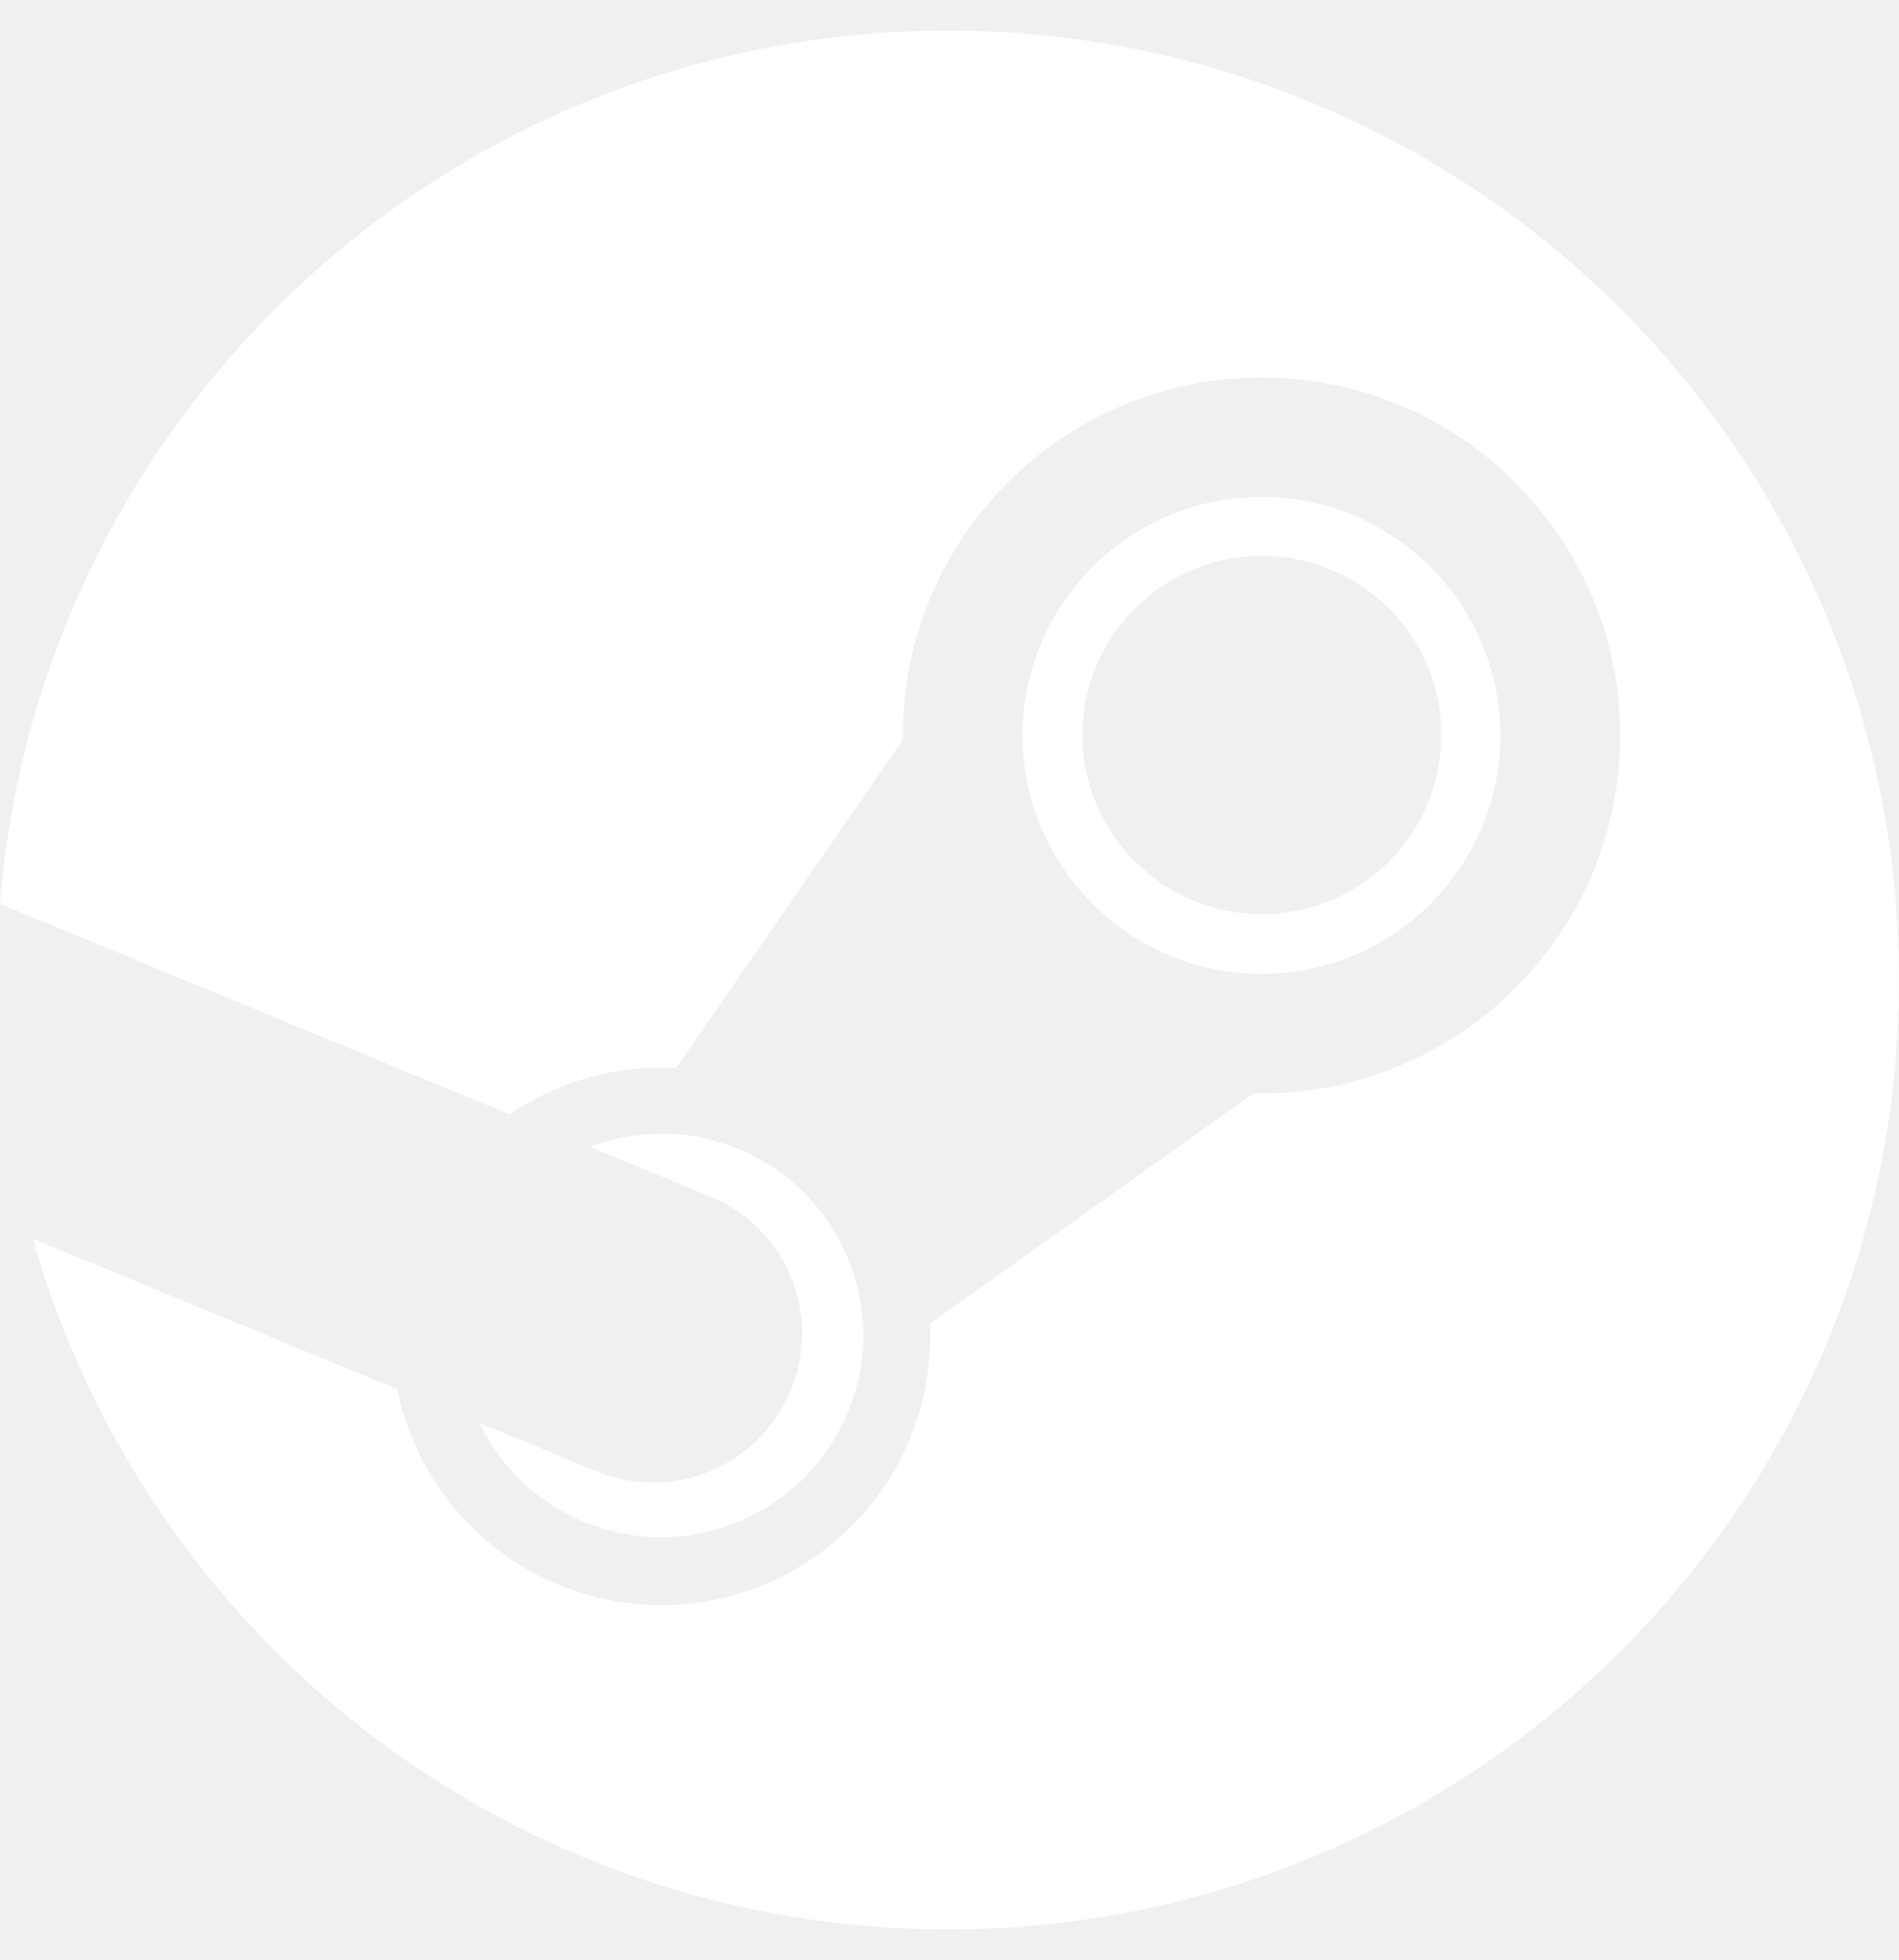
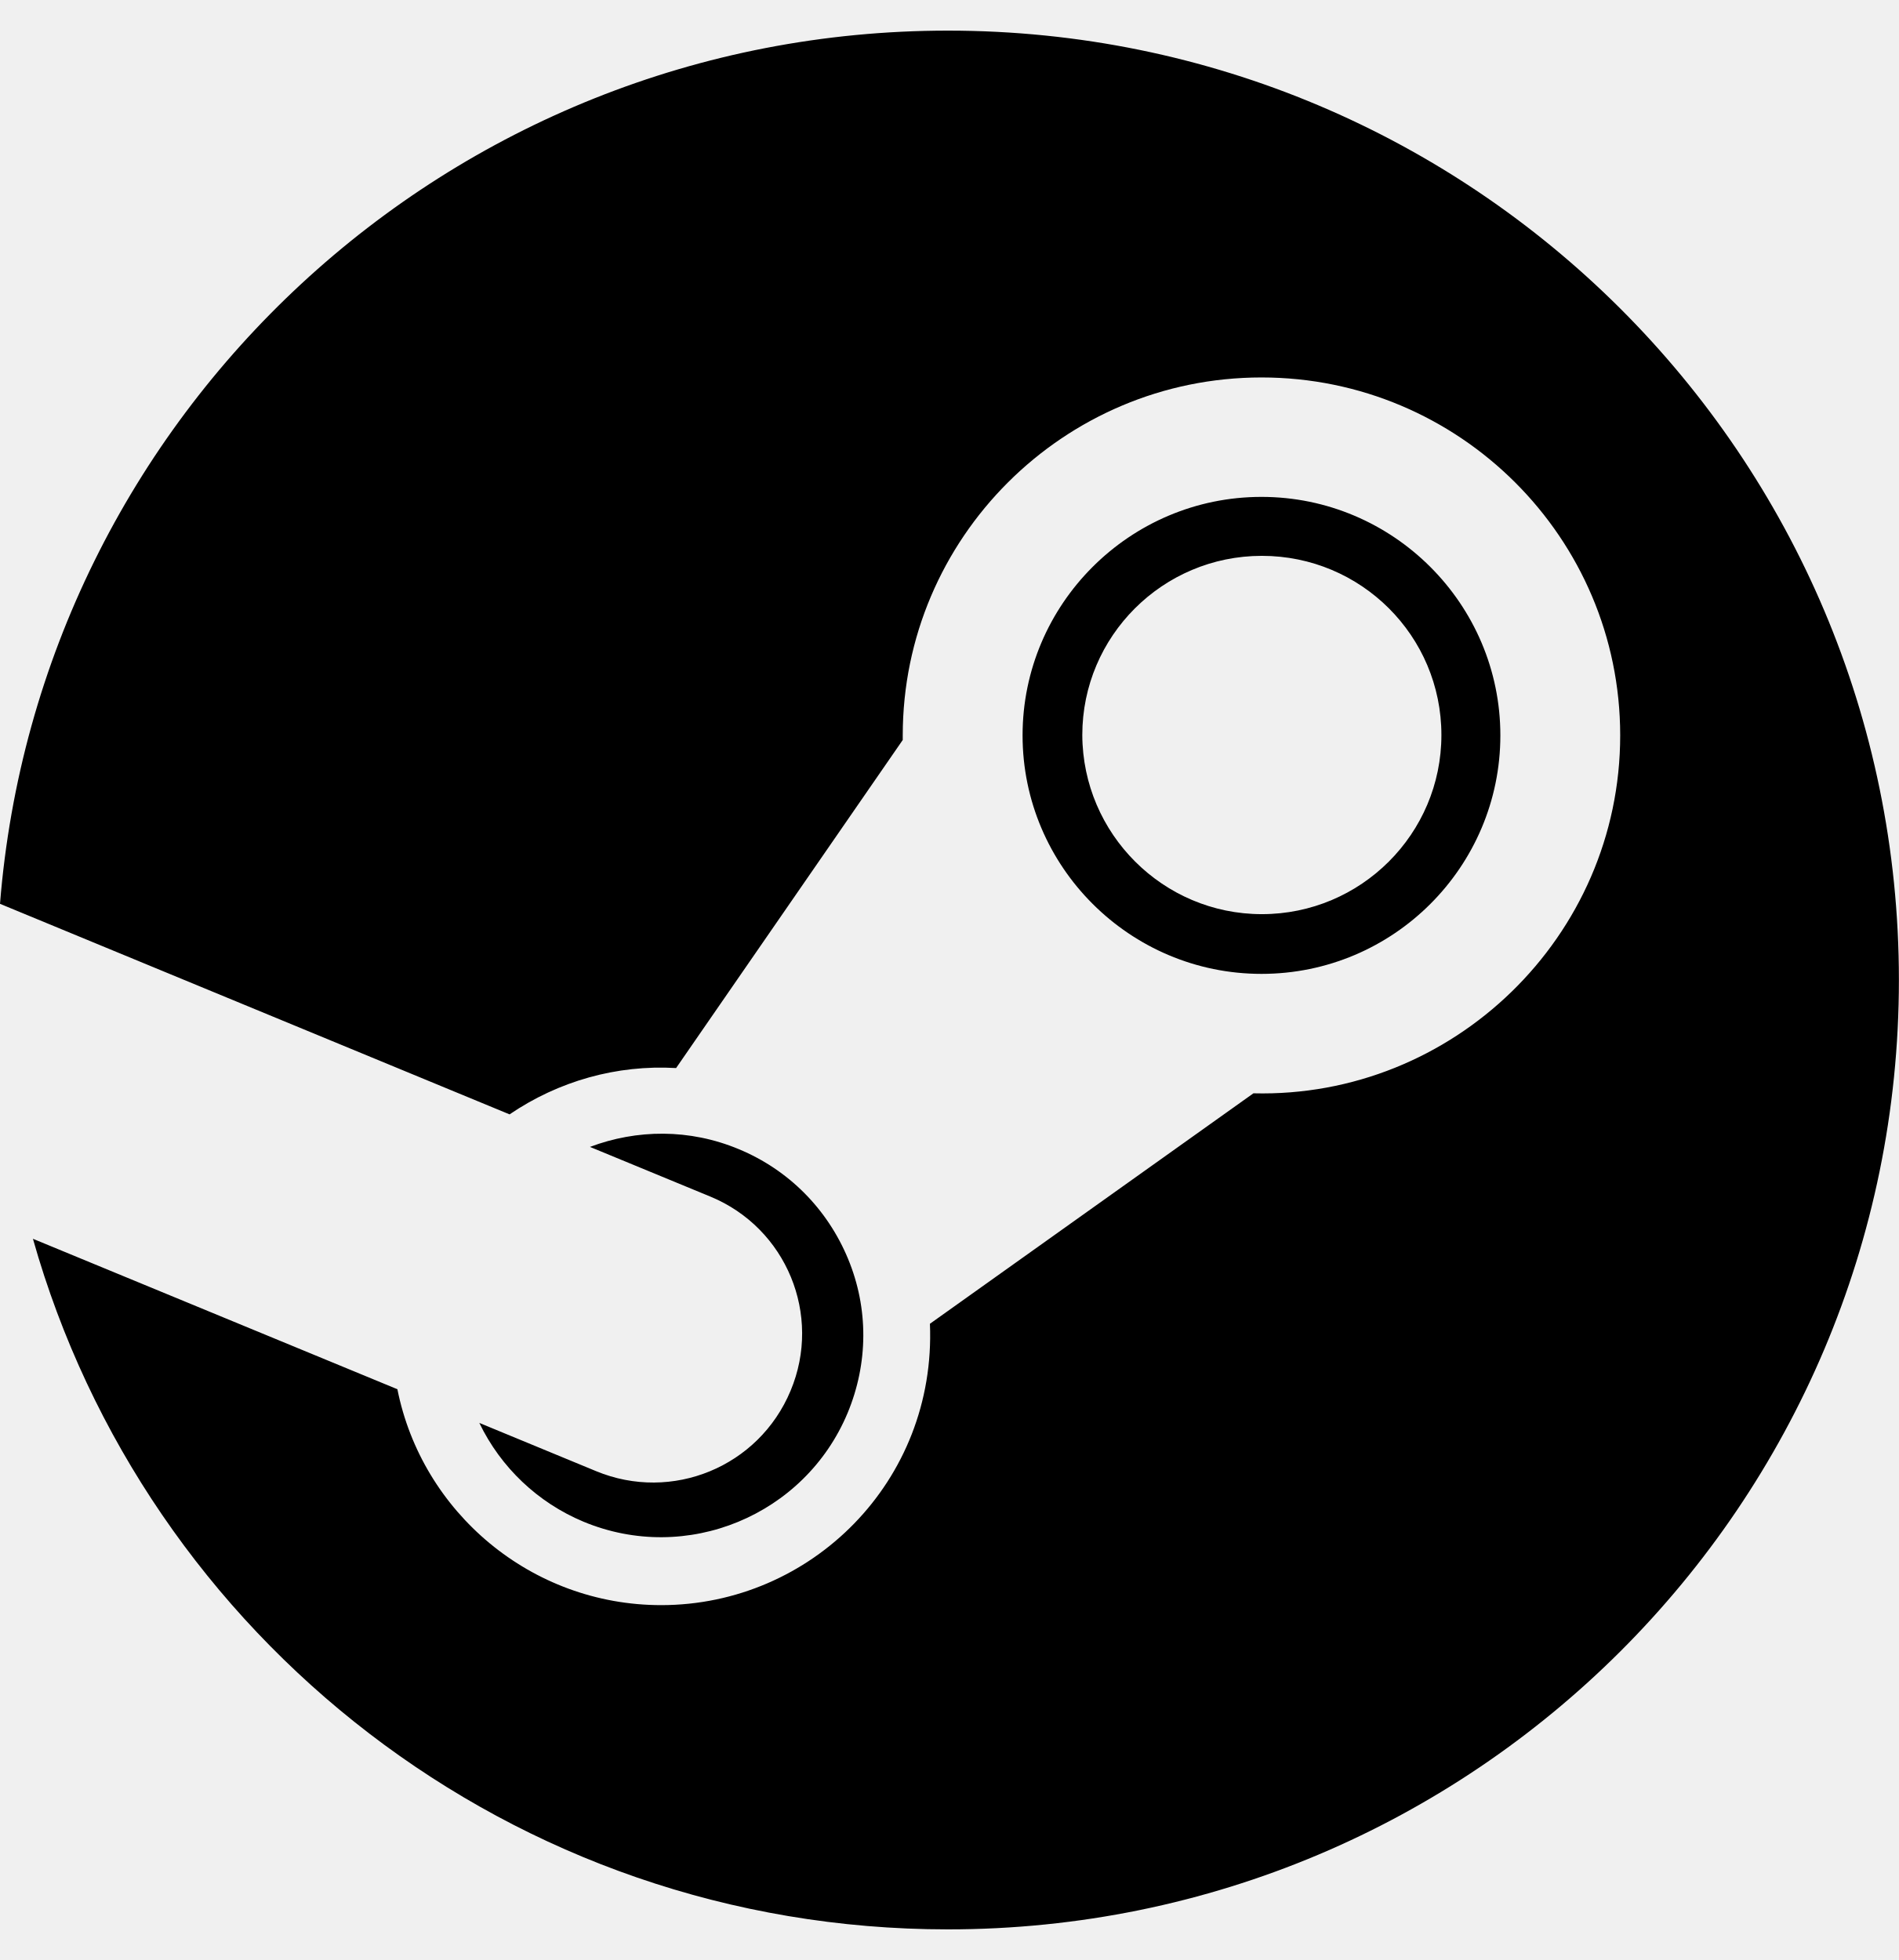
- <svg xmlns="http://www.w3.org/2000/svg" viewBox="0 0 496 512" fill="#ffffff">
+ <svg xmlns="http://www.w3.org/2000/svg" viewBox="0 0 496 512" fill="currentColor">
  <path d="M496 256c0 137-111.2 248-248.4 248-113.8 0-209.6-76.3-239-180.4l95.2 39.3c6.4 32.1 34.9 56.4 68.9 56.4 39.2 0 71.9-32.4 70.2-73.5l84.5-60.2c52.1 1.3 95.8-40.9 95.8-93.5 0-51.6-42-93.5-93.7-93.5s-93.7 42-93.7 93.5v1.2L176.6 279c-15.5-.9-30.7 3.4-43.5 12.1L0 236.1C10.2 108.4 117.1 8 247.6 8 384.8 8 496 119 496 256zM155.7 384.3l-30.5-12.6a52.79 52.79 0 0 0 27.2 25.8c26.9 11.2 57.8-1.6 69-28.4 5.4-13 5.5-27.3.1-40.3-5.4-13-15.5-23.2-28.5-28.6-12.9-5.4-26.7-5.2-38.9-.6l31.5 13c19.8 8.2 29.2 30.9 20.9 50.7-8.3 19.9-31 29.2-50.8 21zm173.8-129.9c-34.4 0-62.4-28-62.4-62.3s28-62.3 62.4-62.3 62.4 28 62.4 62.3-27.9 62.3-62.4 62.3zm.1-15.6c25.9 0 46.9-21 46.9-46.8 0-25.9-21-46.8-46.9-46.8s-46.9 21-46.9 46.8c.1 25.8 21.1 46.8 46.9 46.8z" />
</svg>
